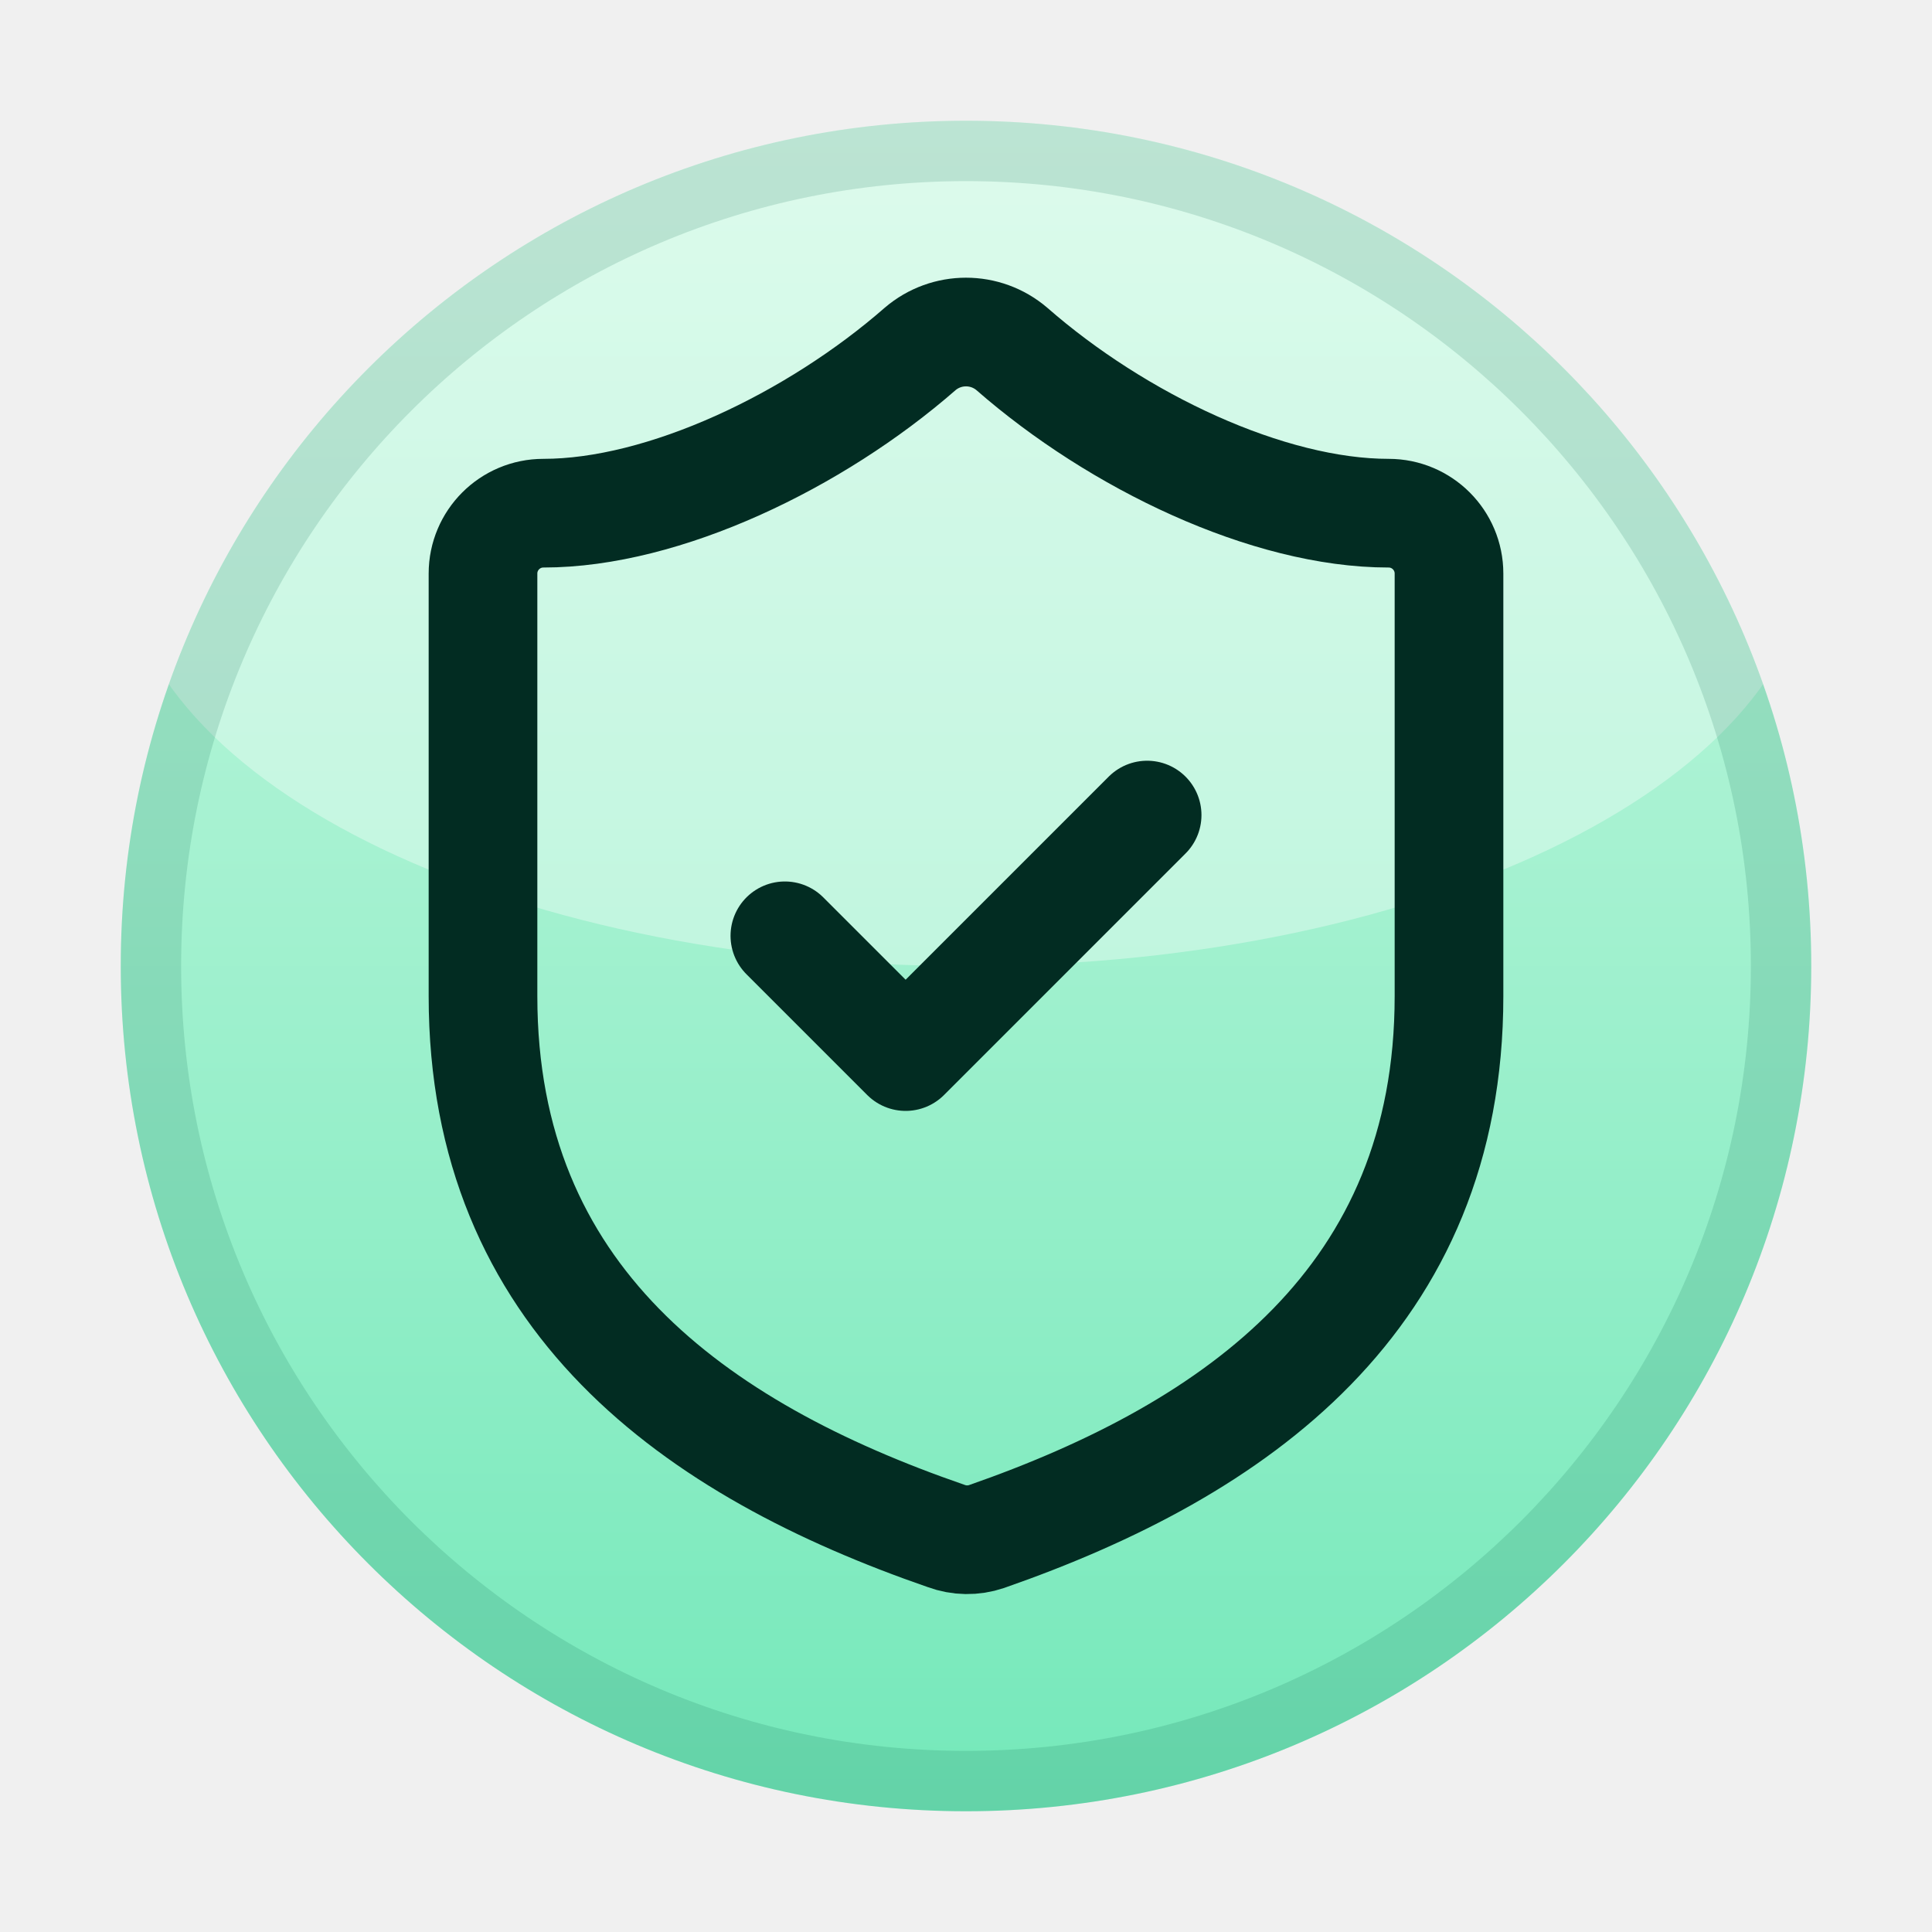
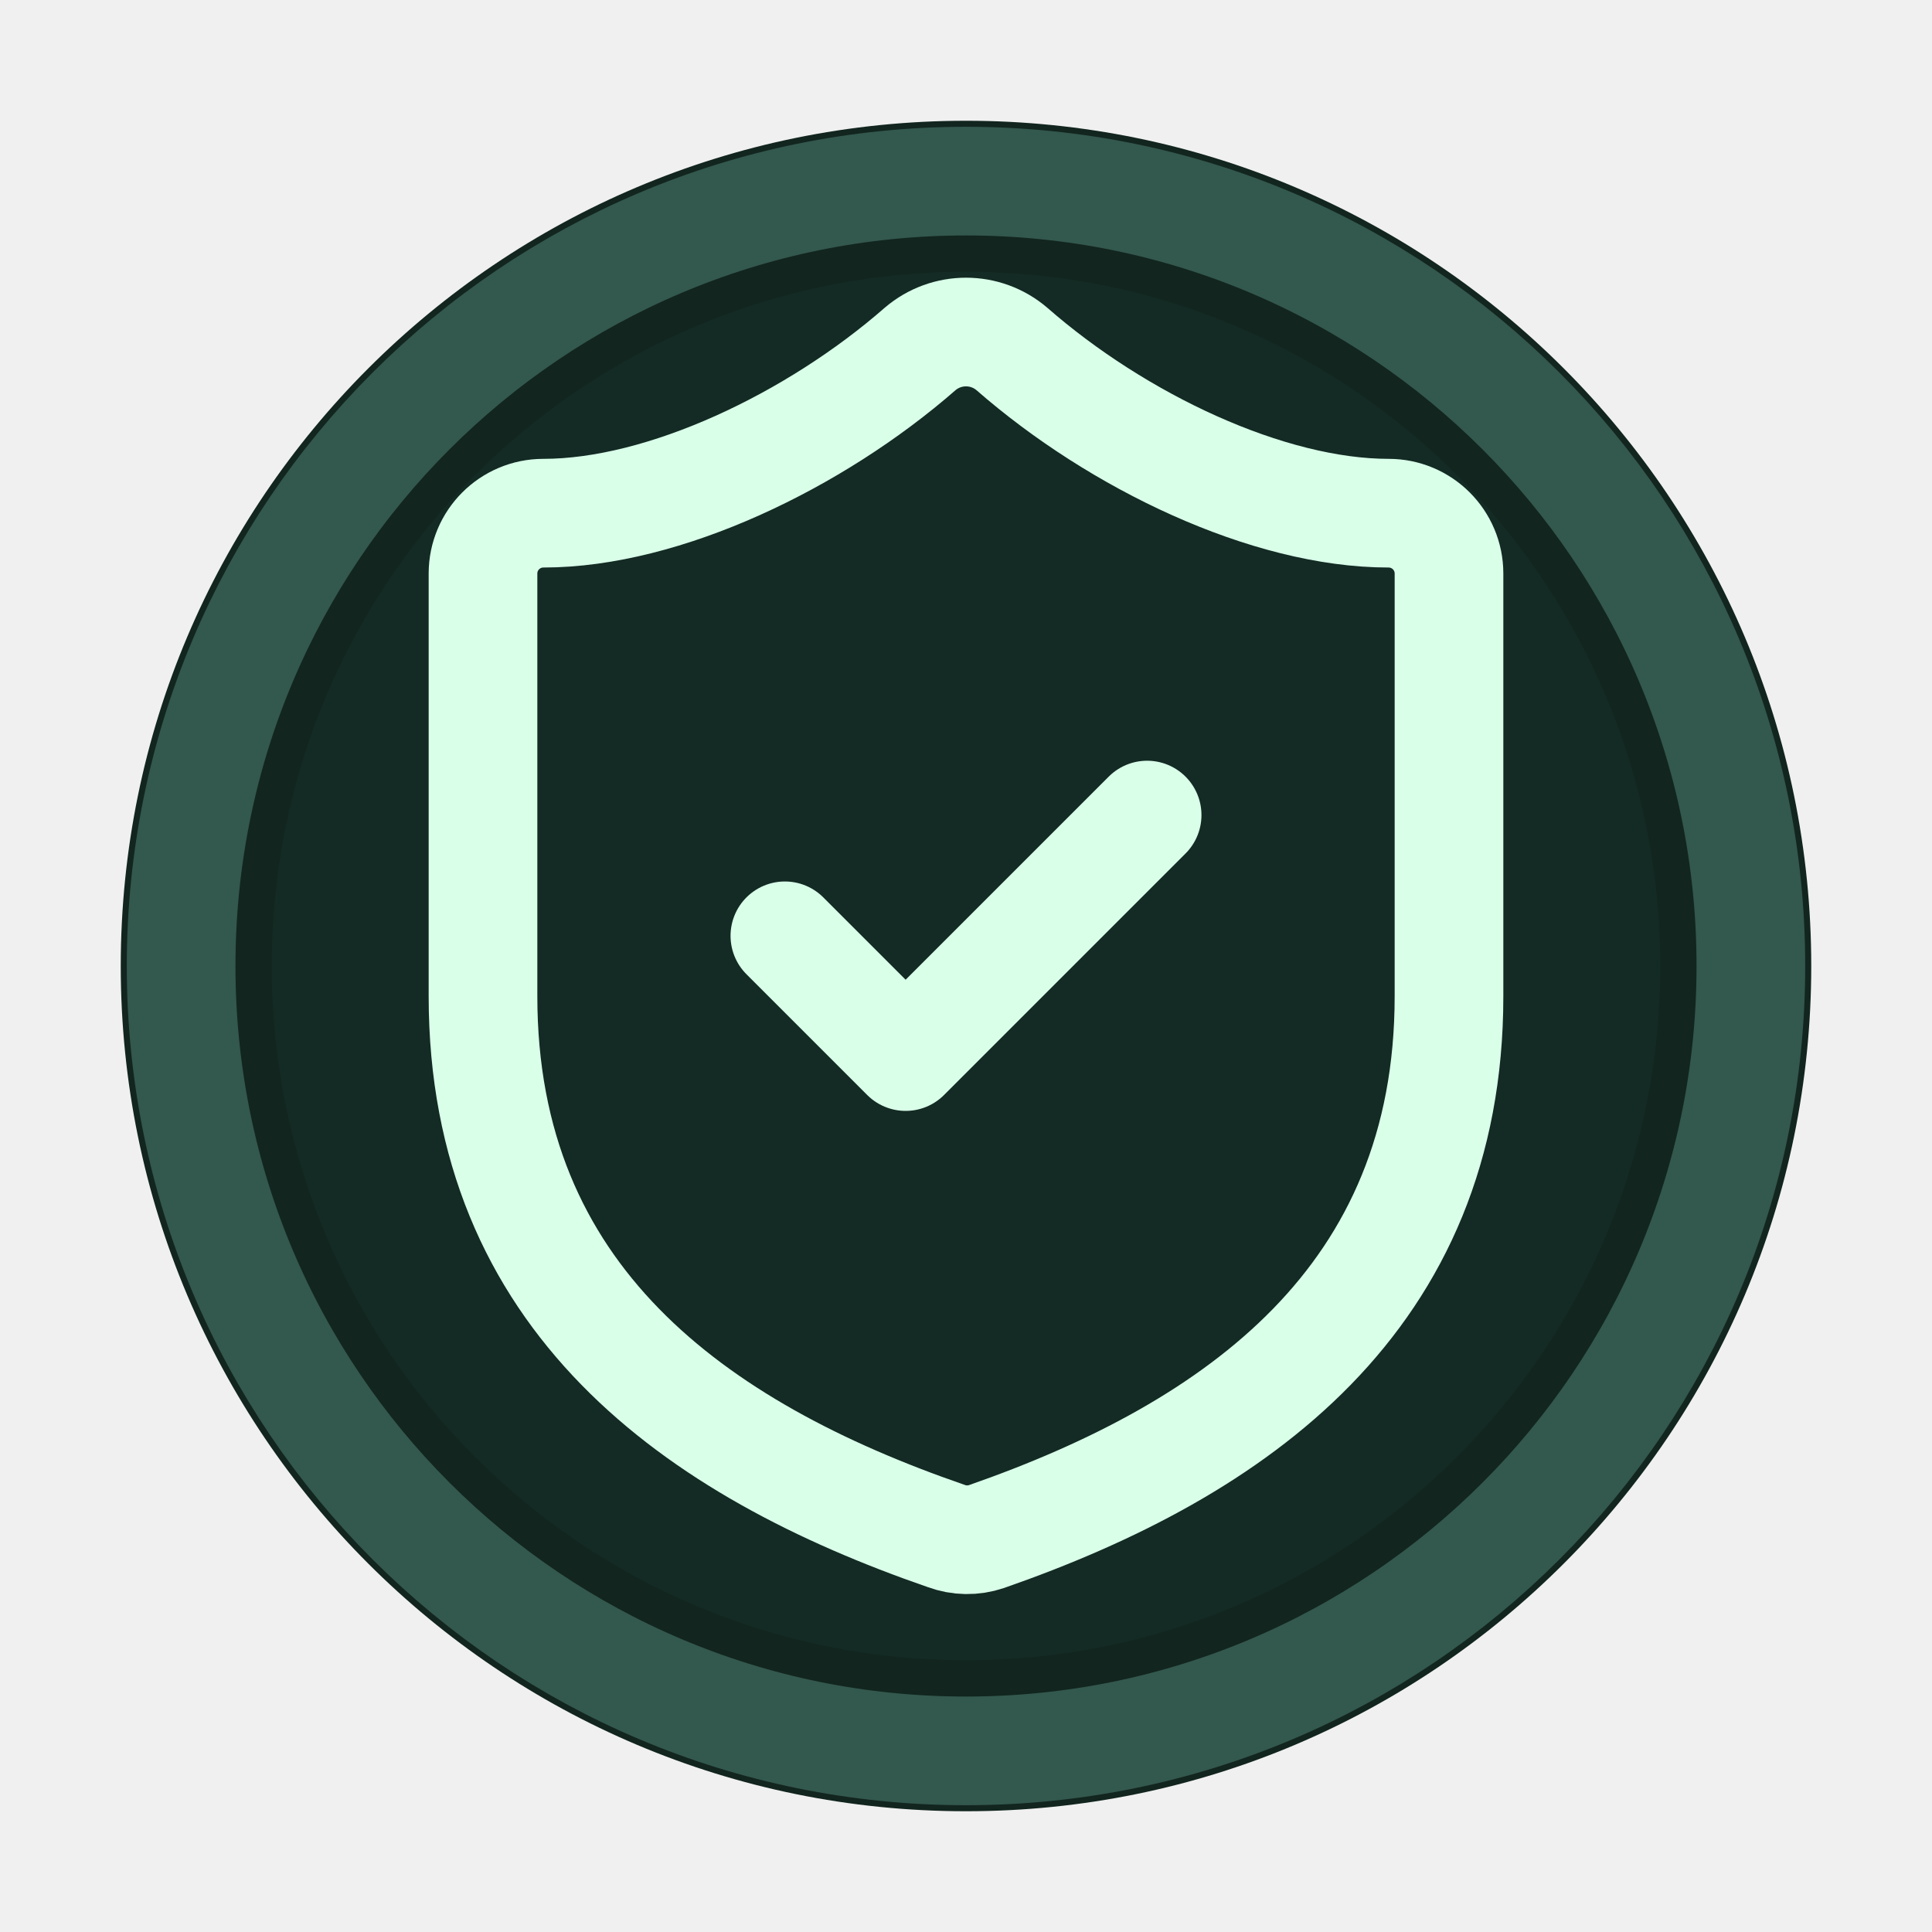
<svg xmlns="http://www.w3.org/2000/svg" width="32" height="32" viewBox="0 0 32 32" fill="none">
-   <defs>
-     <linearGradient id="bg" x1="16" y1="0" x2="16" y2="32" gradientUnits="userSpaceOnUse">
-       <stop offset="0%" stop-color="#d1fae5" />
-       <stop offset="100%" stop-color="#6ee7b7" />
-     </linearGradient>
-     <clipPath id="c">
-       <circle cx="16" cy="16" r="14" />
-     </clipPath>
-   </defs>
-   <circle cx="16" cy="16" r="14" fill="url(#bg)" />
-   <rect x="2" y="2" width="28" height="14" rx="14" fill="white" fill-opacity="0.35" clip-path="url(#c)" />
-   <circle cx="16" cy="16" r="13.5" stroke="#065f46" stroke-opacity="0.15" stroke-width="1" />
-   <g transform="translate(4, 3.5)" stroke="#022c22" stroke-width="1.8" stroke-linecap="round" stroke-linejoin="round" fill="none">
+   <circle cx="16" cy="16" r="14" fill="#12251f" />
+   <circle cx="16" cy="16" r="13" stroke="#33584d" stroke-width="1.8" />
+   <circle cx="16" cy="16" r="11.5" fill="#152d26" opacity="0.72" />
+   <g transform="translate(4, 3.5)" stroke="#d9ffe9" stroke-width="1.8" stroke-linecap="round" stroke-linejoin="round" fill="none">
    <path d="M20 13c0 5-3.5 7.5-7.66 8.95a1 1 0 0 1-.67-.01C7.5 20.5 4 18 4 13V6a1 1 0 0 1 1-1c2 0 4.5-1.2 6.24-2.72a1.17 1.17 0 0 1 1.52 0C14.51 3.81 17 5 19 5a1 1 0 0 1 1 1z" />
    <path d="m9 12 2 2 4-4" />
  </g>
</svg>
